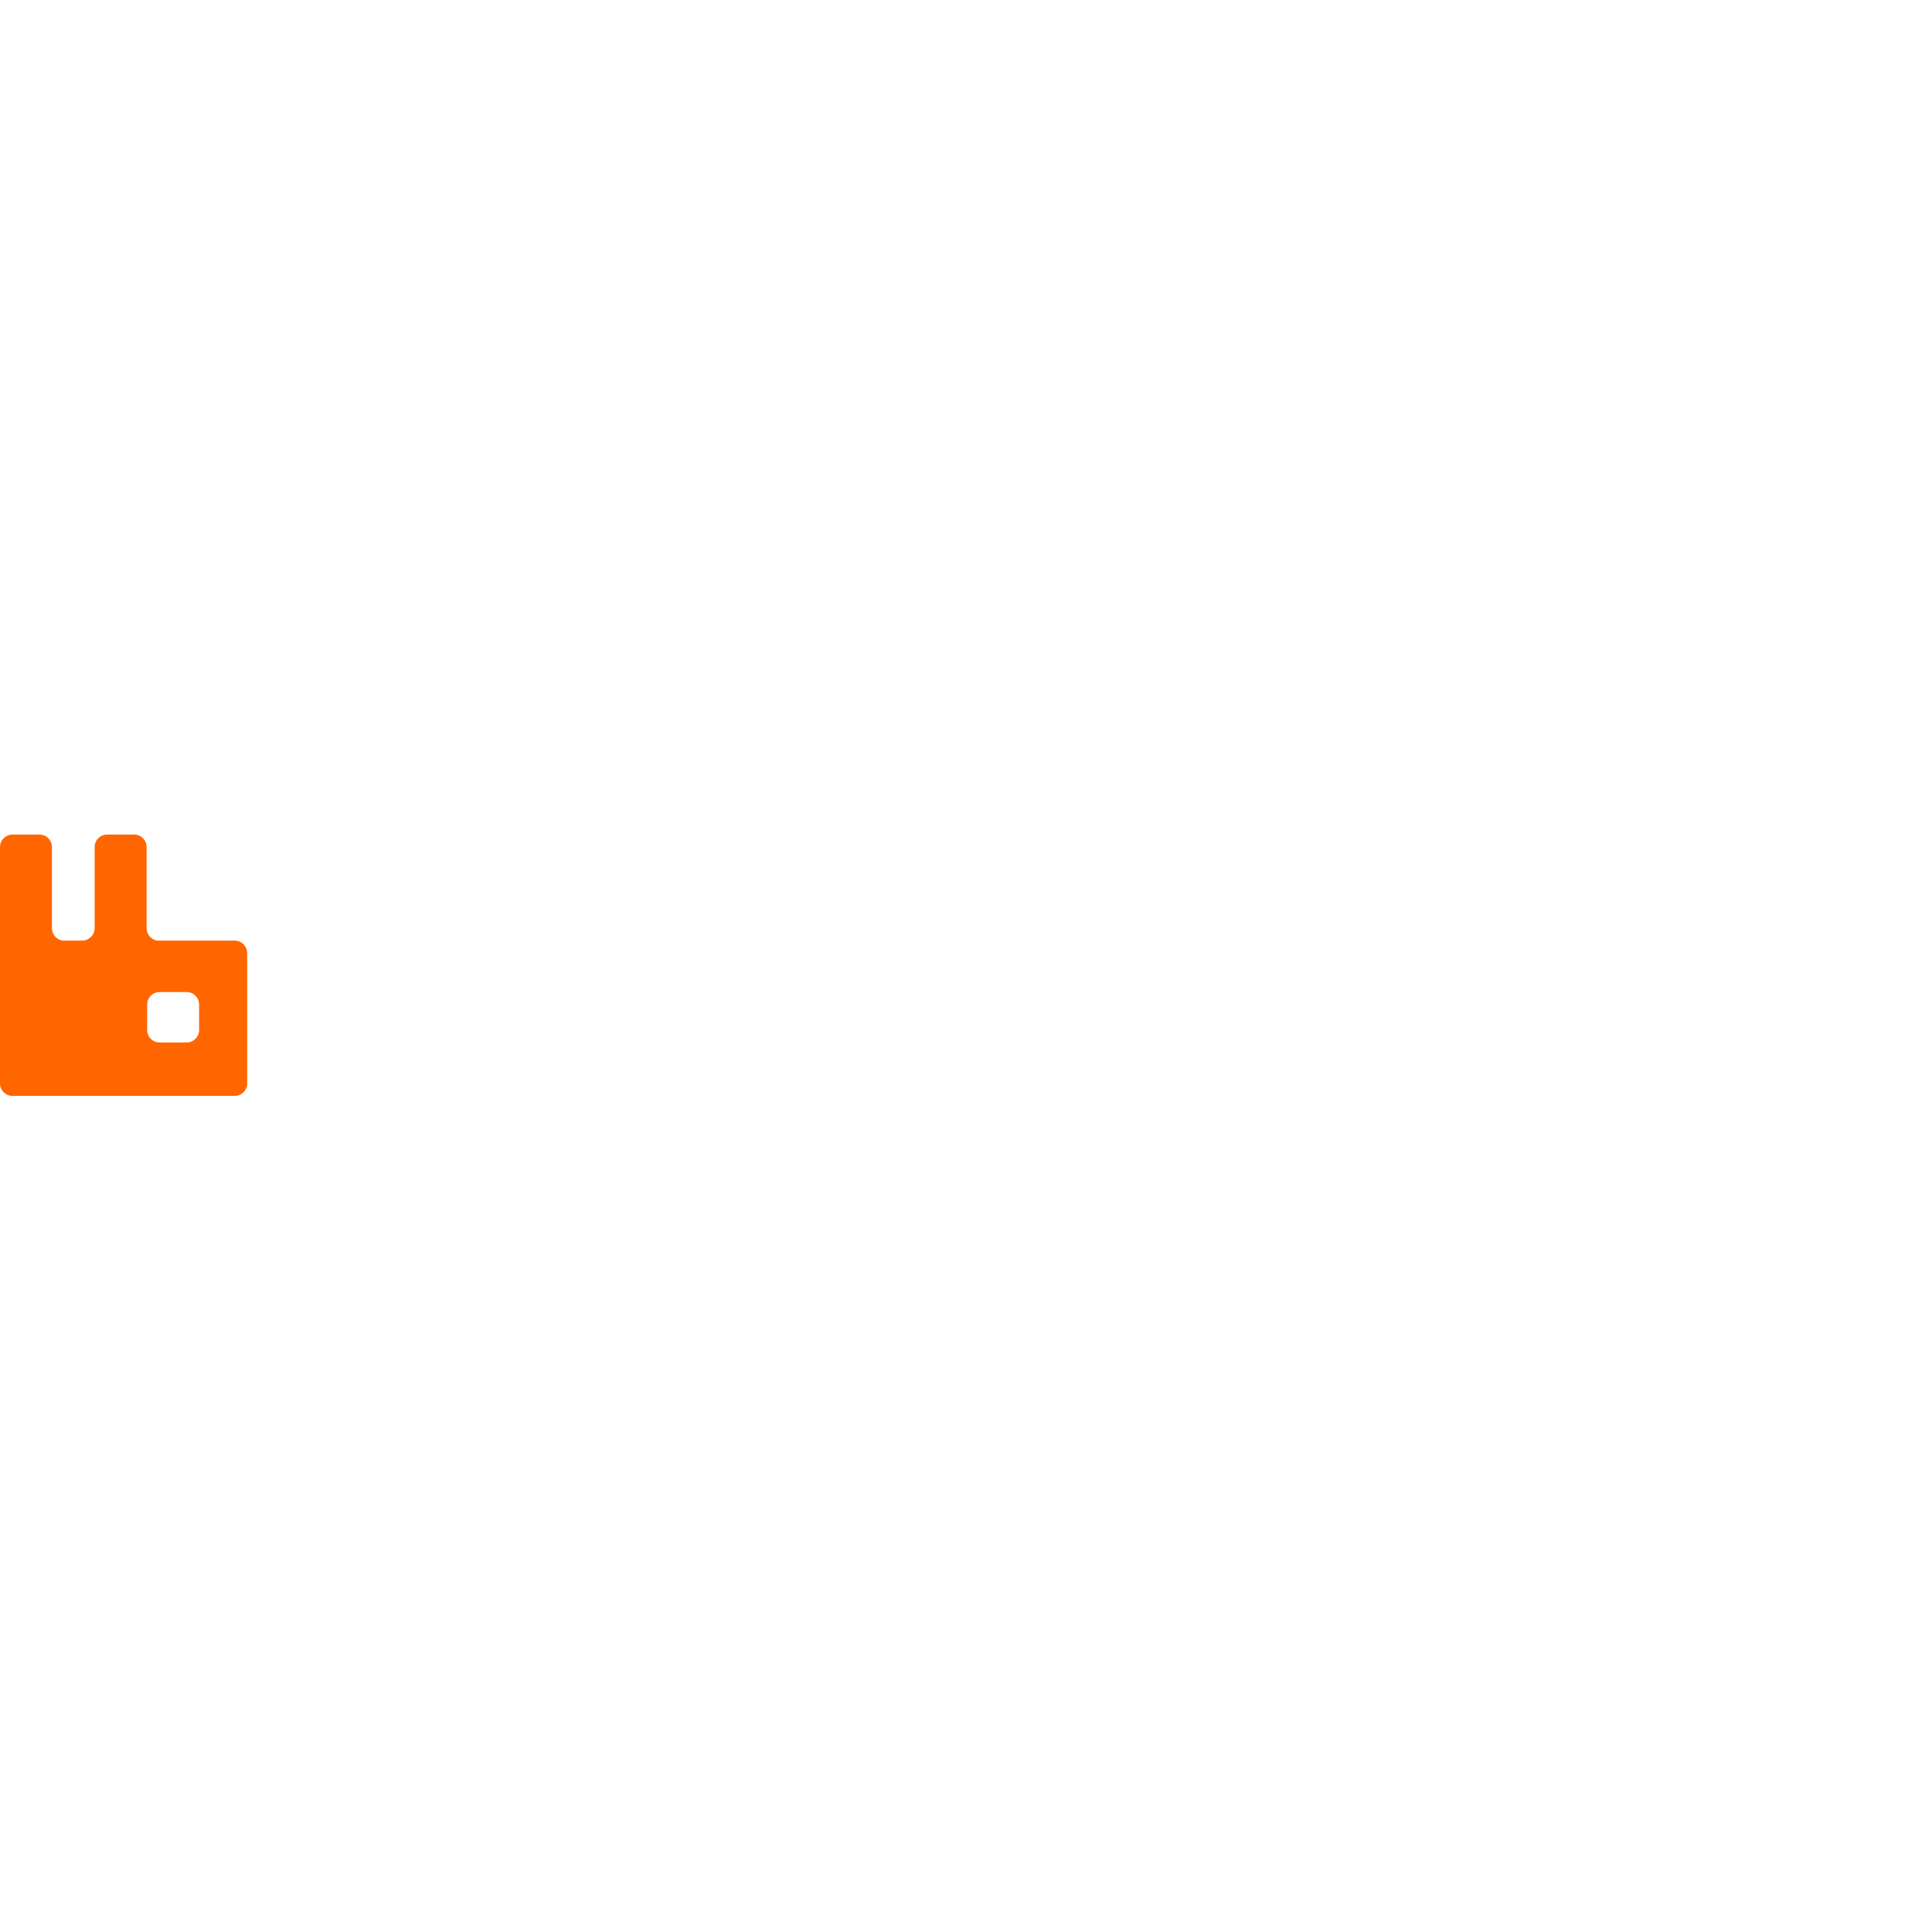
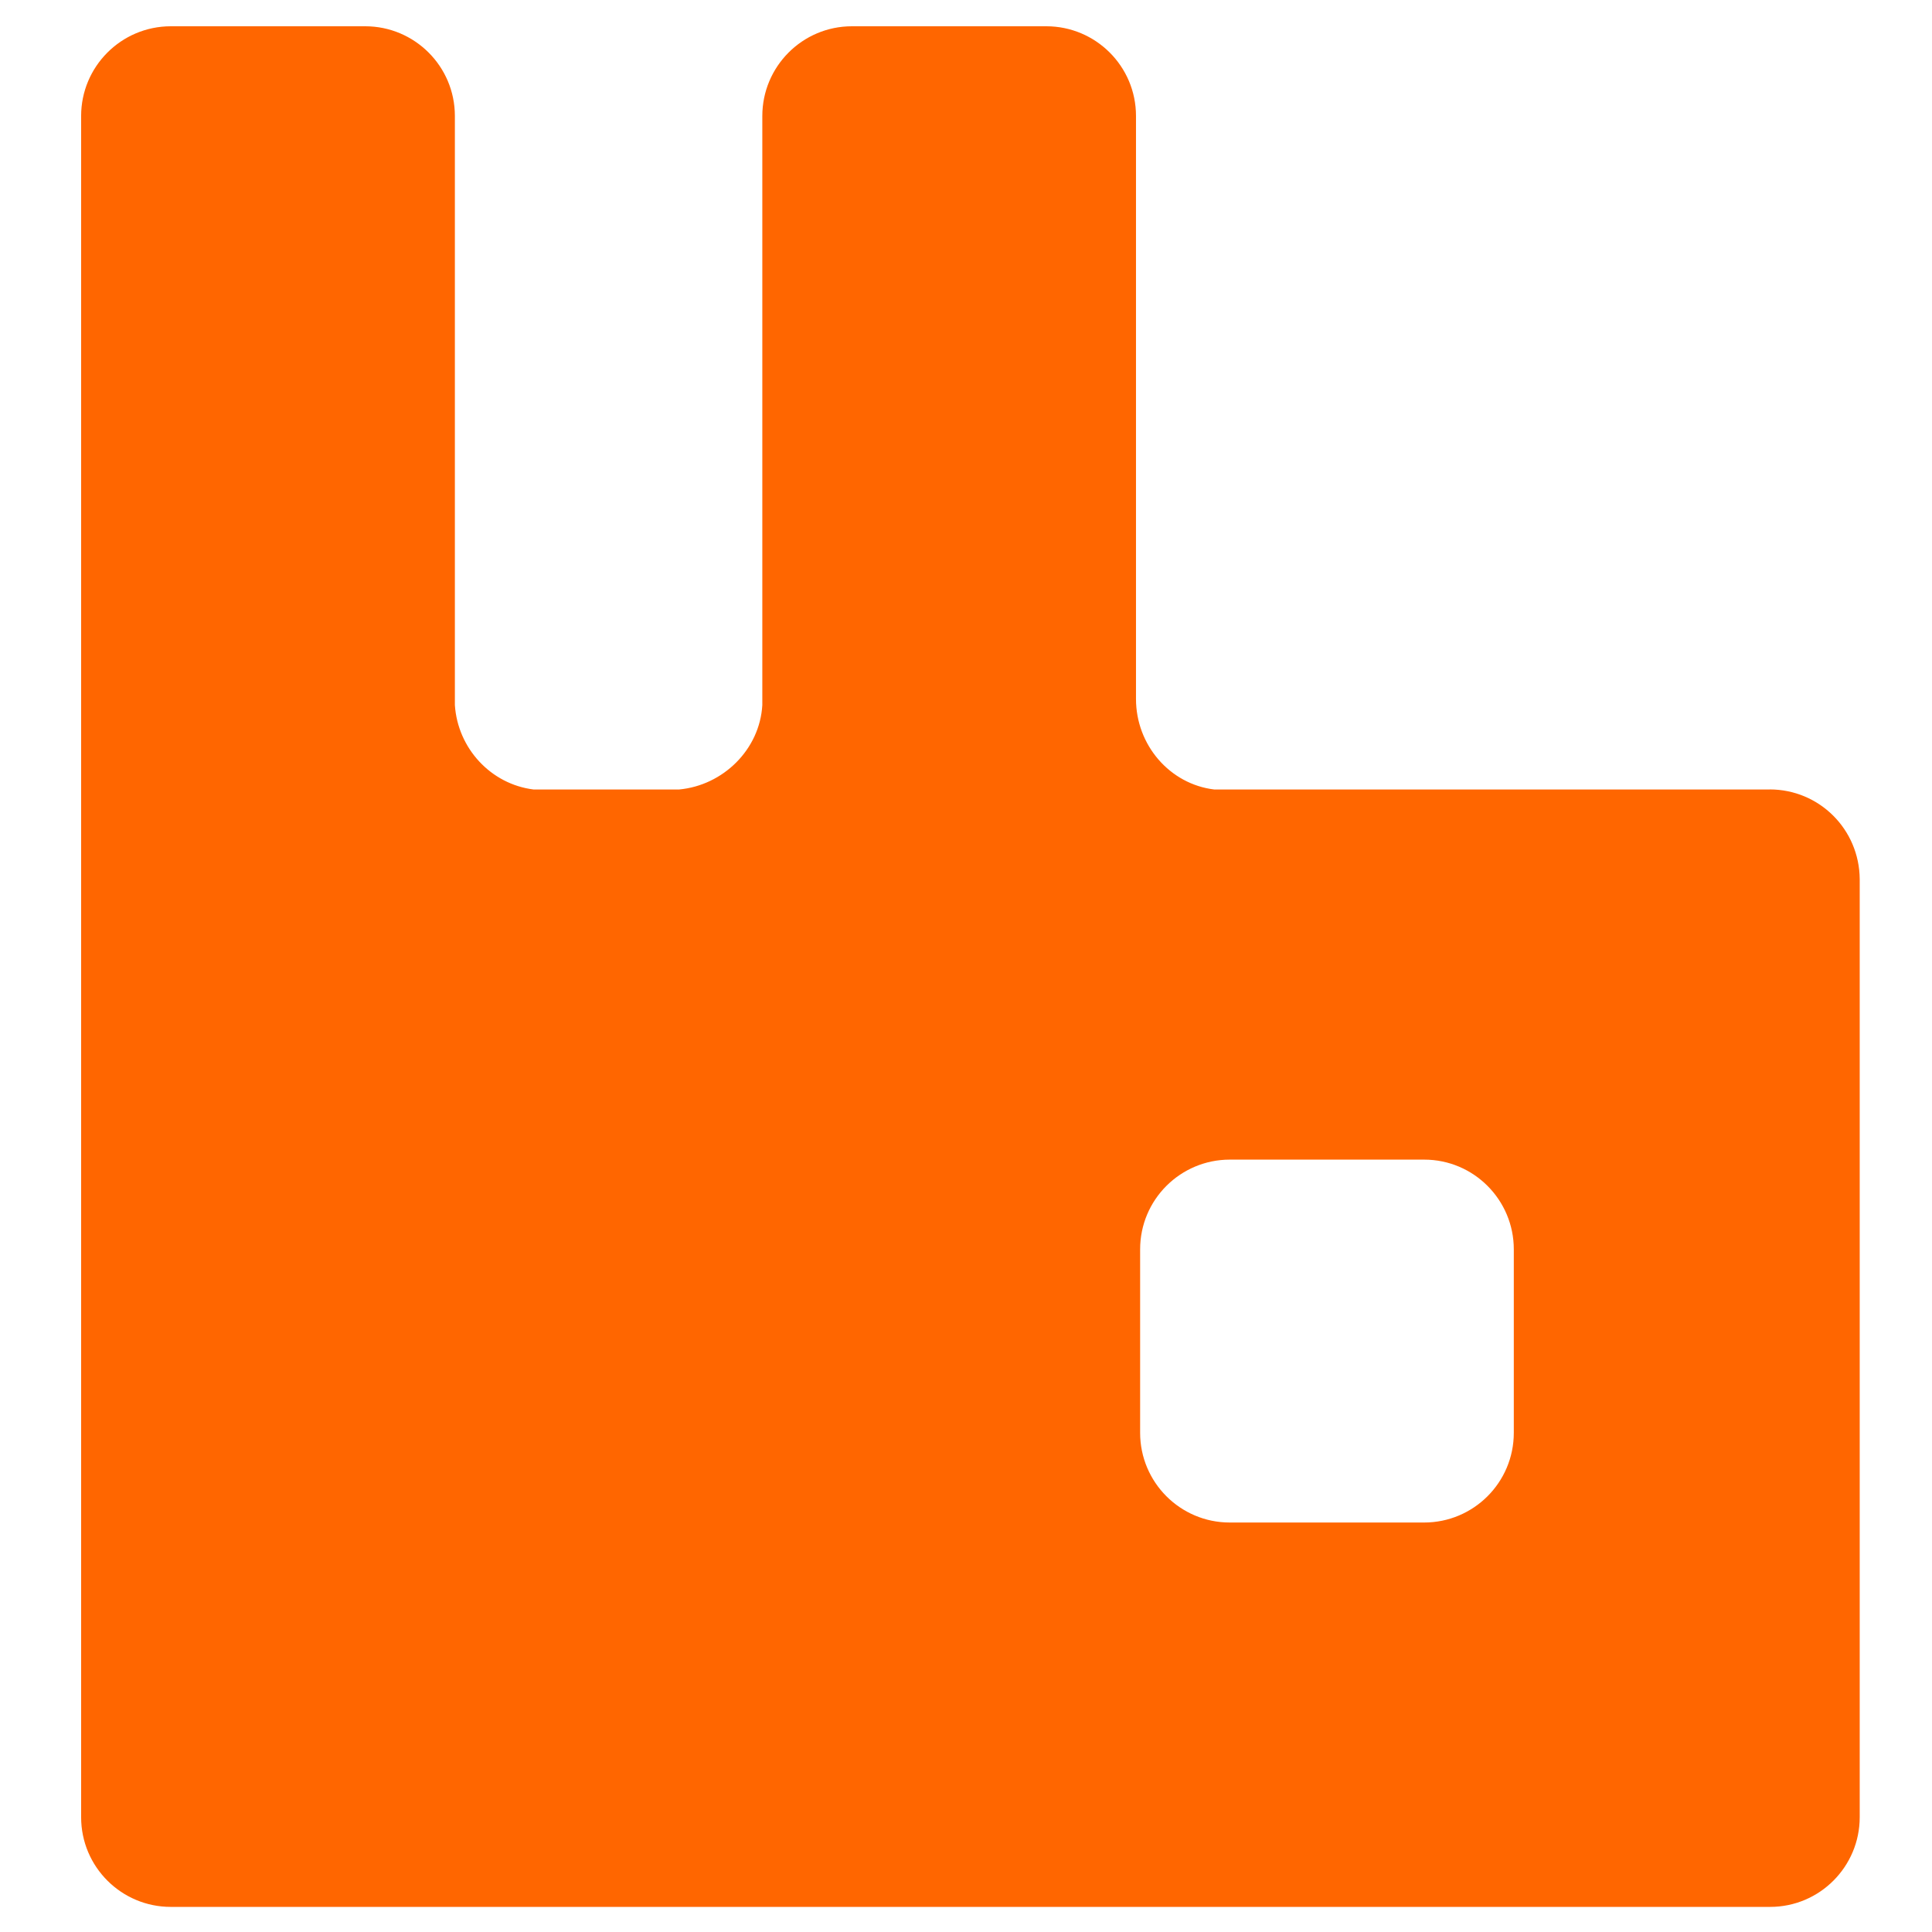
- <svg xmlns="http://www.w3.org/2000/svg" width="45" height="45" viewBox="0 0 188.295 26.193" version="1.1" id="svg42">
+ <svg xmlns="http://www.w3.org/2000/svg" width="256" height="256" viewBox="0 0 1071.187 149.011" version="1.1" id="svg42">
  <defs id="defs6" />
-   <g id="g996">
+   <g id="g996" transform="matrix(40.93681,0,0,40.93681,44.98124,-458.2288)">
    <path style="fill:#ff6600;fill-rule:nonzero;stroke:none;stroke-width:1" id="Shape" d="M 22.871,10.623 H 15.347 C 14.745,10.551 14.287,10.021 14.287,9.397 V 1.501 c 0,-0.674 -0.547,-1.215 -1.214,-1.215 h -2.633 c -0.673,0 -1.214,0.547 -1.214,1.215 V 9.48 C 9.191,10.082 8.695,10.568 8.098,10.623 H 6.128 C 5.548,10.551 5.101,10.065 5.062,9.48 V 1.501 c 0,-0.674 -0.547,-1.215 -1.214,-1.215 H 1.214 C 0.541,0.287 0,0.833 0,1.501 V 11.837 24.542 c 0,0.674 0.547,1.215 1.214,1.215 h 2.633 6.591 2.633 9.804 c 0.673,0 1.214,-0.547 1.214,-1.215 V 11.837 c -0.005,-0.674 -0.547,-1.215 -1.22,-1.215 z m -3.467,8.713 c 0,0.674 -0.547,1.215 -1.214,1.215 h -2.633 c -0.673,0 -1.214,-0.547 -1.214,-1.215 V 16.851 c 0,-0.674 0.547,-1.215 1.214,-1.215 h 2.633 c 0.673,0 1.214,0.547 1.214,1.215 z" />
-     <g id="g984">
-         </g>
+     <g id="g984" />
  </g>
-   <g aria-label="TM" style="font-style:normal;font-variant:normal;font-weight:normal;font-stretch:normal;font-size:40px;line-height:1.25;font-family:Raleway-v4020;-inkscape-font-specification:'Raleway-v4020, Normal';font-variant-ligatures:normal;font-variant-caps:normal;font-variant-numeric:normal;font-feature-settings:normal;text-align:start;letter-spacing:0px;word-spacing:0px;writing-mode:lr-tb;text-anchor:start;fill:#b8b8b8;fill-opacity:1;stroke:none" id="text956">
-     </g>
+   <g aria-label="TM" style="font-style:normal;font-variant:normal;font-weight:normal;font-stretch:normal;font-size:40px;line-height:1.25;font-family:Raleway-v4020;-inkscape-font-specification:'Raleway-v4020, Normal';font-variant-ligatures:normal;font-variant-caps:normal;font-variant-numeric:normal;font-feature-settings:normal;text-align:start;letter-spacing:0px;word-spacing:0px;writing-mode:lr-tb;text-anchor:start;fill:#b8b8b8;fill-opacity:1;stroke:none" id="text956" />
</svg>
